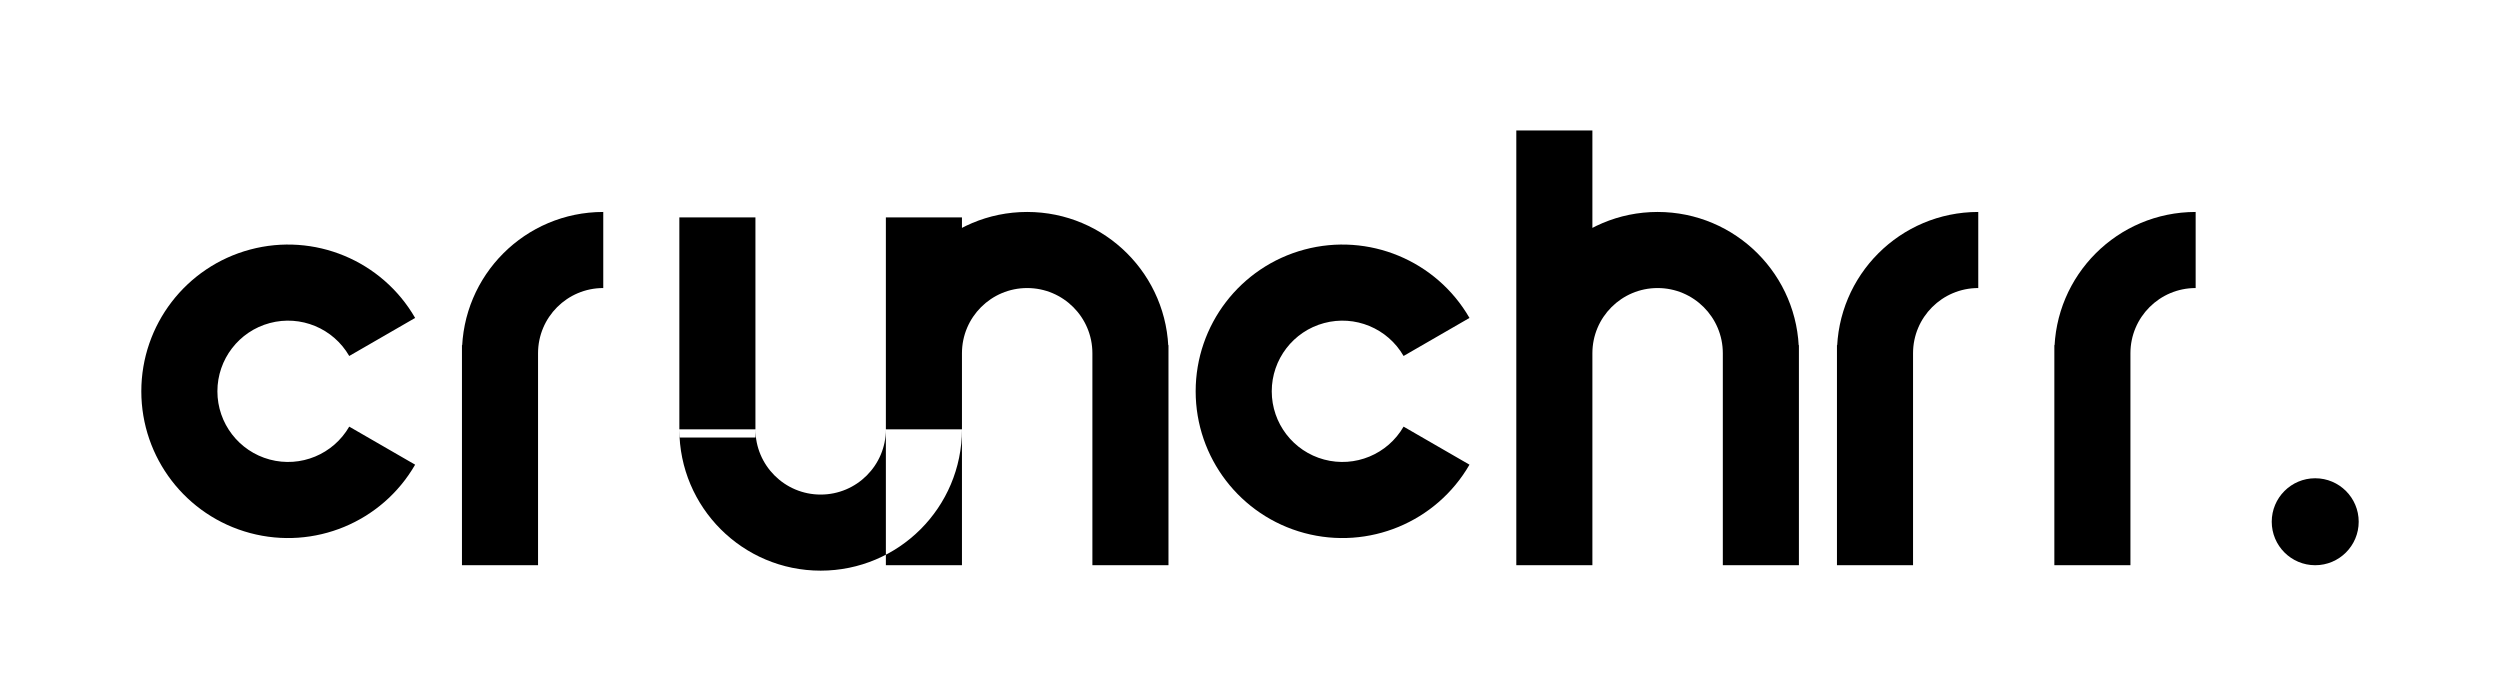
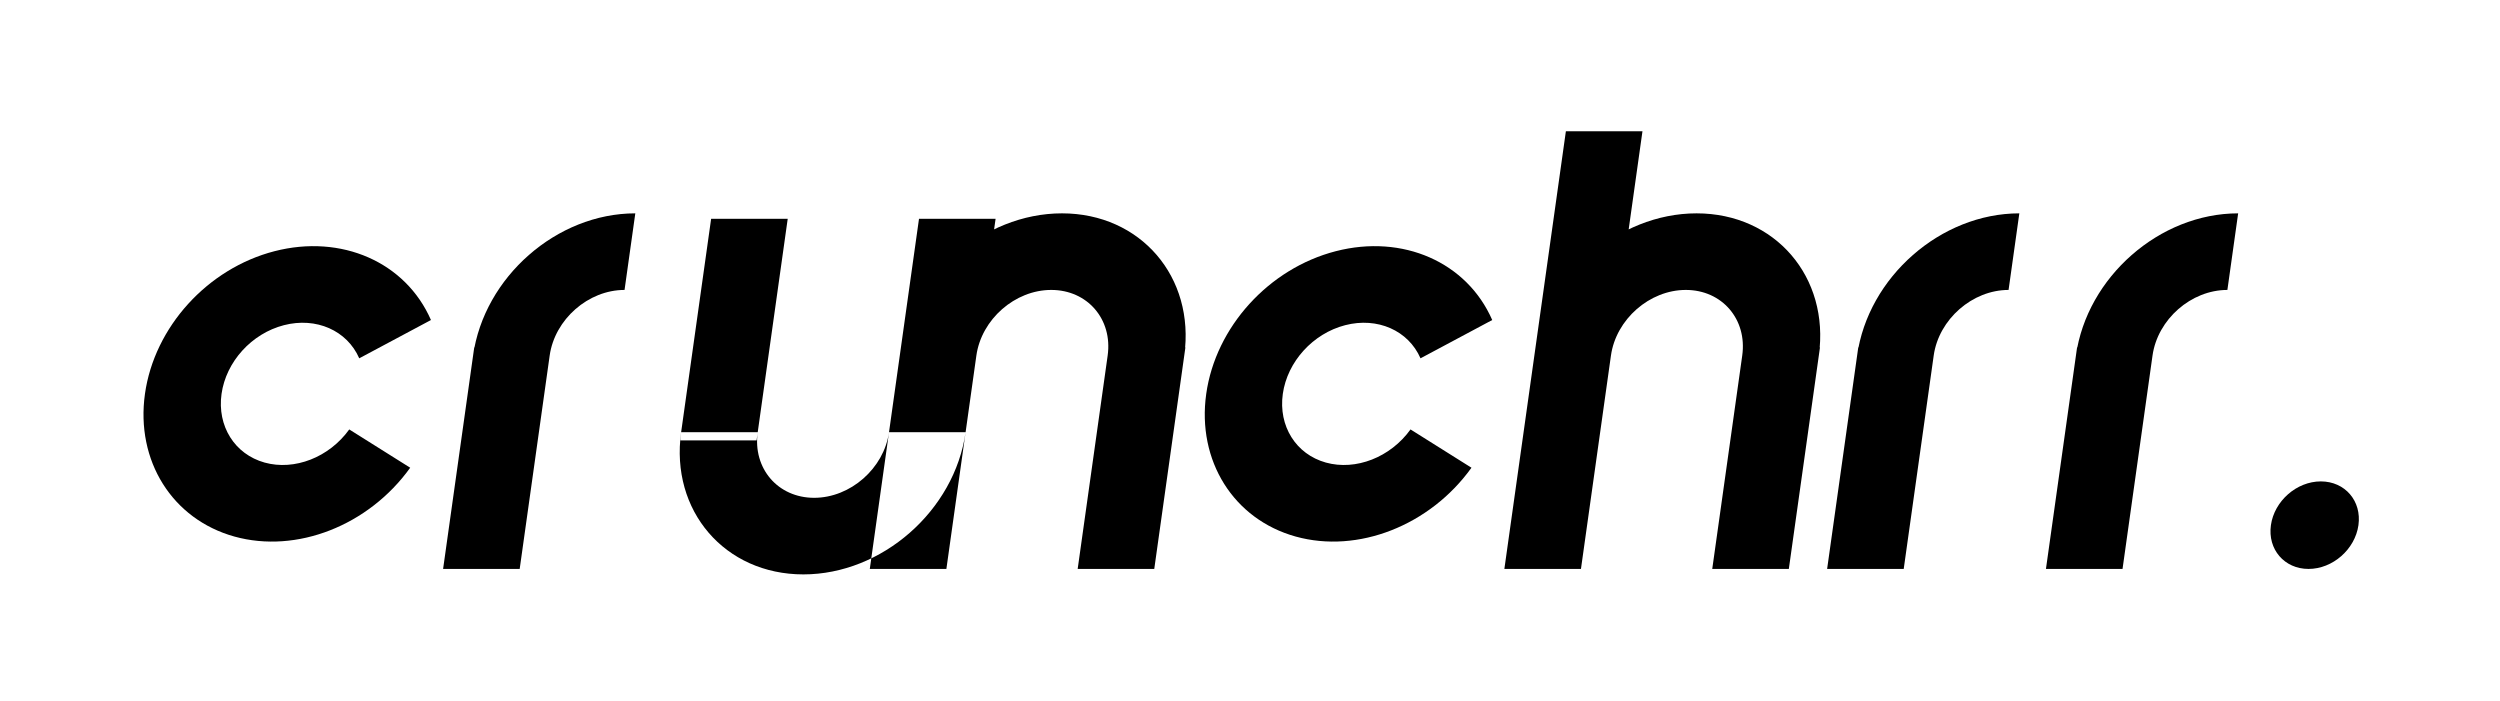
- <svg xmlns="http://www.w3.org/2000/svg" viewBox="0 0 920 256" width="920" height="256" role="img" aria-labelledby="t">
-   <path d="M 152.77 117.00 A 54.00 54.00 0 1 0 152.77 171.00 L 128.52 157.00 A 26.00 26.00 0 1 1 128.52 131.00 Z" fill="#000000" />
-   <path d="M 170.00 127.00 H 198.00 V 208.00 H 170.00 ZM 170.00 130.00 A 52.00 52.00 0 0 1 222.00 78.00 L 222.00 106.00 A 24.00 24.00 0 0 0 198.00 130.00 Z" fill="#000000" />
-   <path d="M 250.00 80.00 H 278.00 V 161.00 H 250.00 ZM 250.00 158.00 A 52.00 52.00 0 0 0 354.00 158.00 L 326.00 158.00 A 24.00 24.00 0 0 1 278.00 158.00 ZM 326.00 80.00 H 354.00 V 208.00 H 326.00 ZM 326.00 130.00 A 52.00 52.00 0 0 1 430.00 130.00 L 402.00 130.00 A 24.00 24.00 0 0 0 354.00 130.00 ZM 402.00 127.00 H 430.00 V 208.00 H 402.00 Z" fill="#000000" />
-   <path d="M 540.77 117.00 A 54.00 54.00 0 1 0 540.77 171.00 L 516.52 157.00 A 26.00 26.00 0 1 1 516.52 131.00 Z" fill="#000000" />
-   <path d="M 558.00 48.00 H 586.00 V 208.00 H 558.00 ZM 558.00 130.00 A 52.00 52.00 0 0 1 662.00 130.00 L 634.00 130.00 A 24.00 24.00 0 0 0 586.00 130.00 ZM 634.00 127.00 H 662.00 V 208.00 H 634.00 Z" fill="#000000" />
-   <path d="M 676.00 127.00 H 704.00 V 208.00 H 676.00 ZM 676.00 130.00 A 52.00 52.00 0 0 1 728.00 78.00 L 728.00 106.00 A 24.00 24.00 0 0 0 704.00 130.00 Z" fill="#000000" />
-   <path d="M 756.00 127.00 H 784.00 V 208.00 H 756.00 ZM 756.00 130.00 A 52.00 52.00 0 0 1 808.00 78.00 L 808.00 106.00 A 24.00 24.00 0 0 0 784.00 130.00 Z" fill="#000000" />
-   <circle cx="852.00" cy="192.00" r="16.00" fill="#000000" />
+ <svg xmlns="http://www.w3.org/2000/svg" viewBox="16 0 914 256" width="914" height="256" role="img" aria-labelledby="t">
+   <g transform="translate(29.23 0) skewX(-8)">
+     <path d="M 160.77 117.00 A 54.00 54.00 0 1 0 160.77 171.00 L 136.52 157.00 A 26.00 26.00 0 1 1 136.52 131.00 Z" fill="#000000" />
+     <path d="M 178.00 127.00 H 206.00 V 208.00 H 178.00 ZM 178.00 130.00 A 52.00 52.00 0 0 1 230.00 78.00 L 230.00 106.00 A 24.00 24.00 0 0 0 206.00 130.00 Z" fill="#000000" />
+     <path d="M 258.00 80.00 H 286.00 V 161.00 H 258.00 ZM 258.00 158.00 A 52.00 52.00 0 0 0 362.00 158.00 L 334.00 158.00 A 24.00 24.00 0 0 1 286.00 158.00 ZM 334.00 80.00 H 362.00 V 208.00 H 334.00 ZM 334.00 130.00 A 52.00 52.00 0 0 1 438.00 130.00 L 410.00 130.00 A 24.00 24.00 0 0 0 362.00 130.00 ZM 410.00 127.00 H 438.00 V 208.00 H 410.00 Z" fill="#000000" />
+     <path d="M 548.77 117.00 A 54.00 54.00 0 1 0 548.77 171.00 L 524.52 157.00 A 26.00 26.00 0 1 1 524.52 131.00 Z" fill="#000000" />
+     <path d="M 566.00 48.00 H 594.00 V 208.00 H 566.00 ZM 566.00 130.00 A 52.00 52.00 0 0 1 670.00 130.00 L 642.00 130.00 A 24.00 24.00 0 0 0 594.00 130.00 ZM 642.00 127.00 H 670.00 V 208.00 H 642.00 Z" fill="#000000" />
+     <path d="M 684.00 127.00 H 712.00 V 208.00 H 684.00 ZM 684.00 130.00 A 52.00 52.00 0 0 1 736.00 78.00 L 736.00 106.00 A 24.00 24.00 0 0 0 712.00 130.00 Z" fill="#000000" />
+     <path d="M 764.00 127.00 H 792.00 V 208.00 H 764.00 ZM 764.00 130.00 A 52.00 52.00 0 0 1 816.00 78.00 L 816.00 106.00 A 24.00 24.00 0 0 0 792.00 130.00 Z" fill="#000000" />
+     <circle cx="860.00" cy="192.00" r="16.00" fill="#000000" />
+   </g>
</svg>
